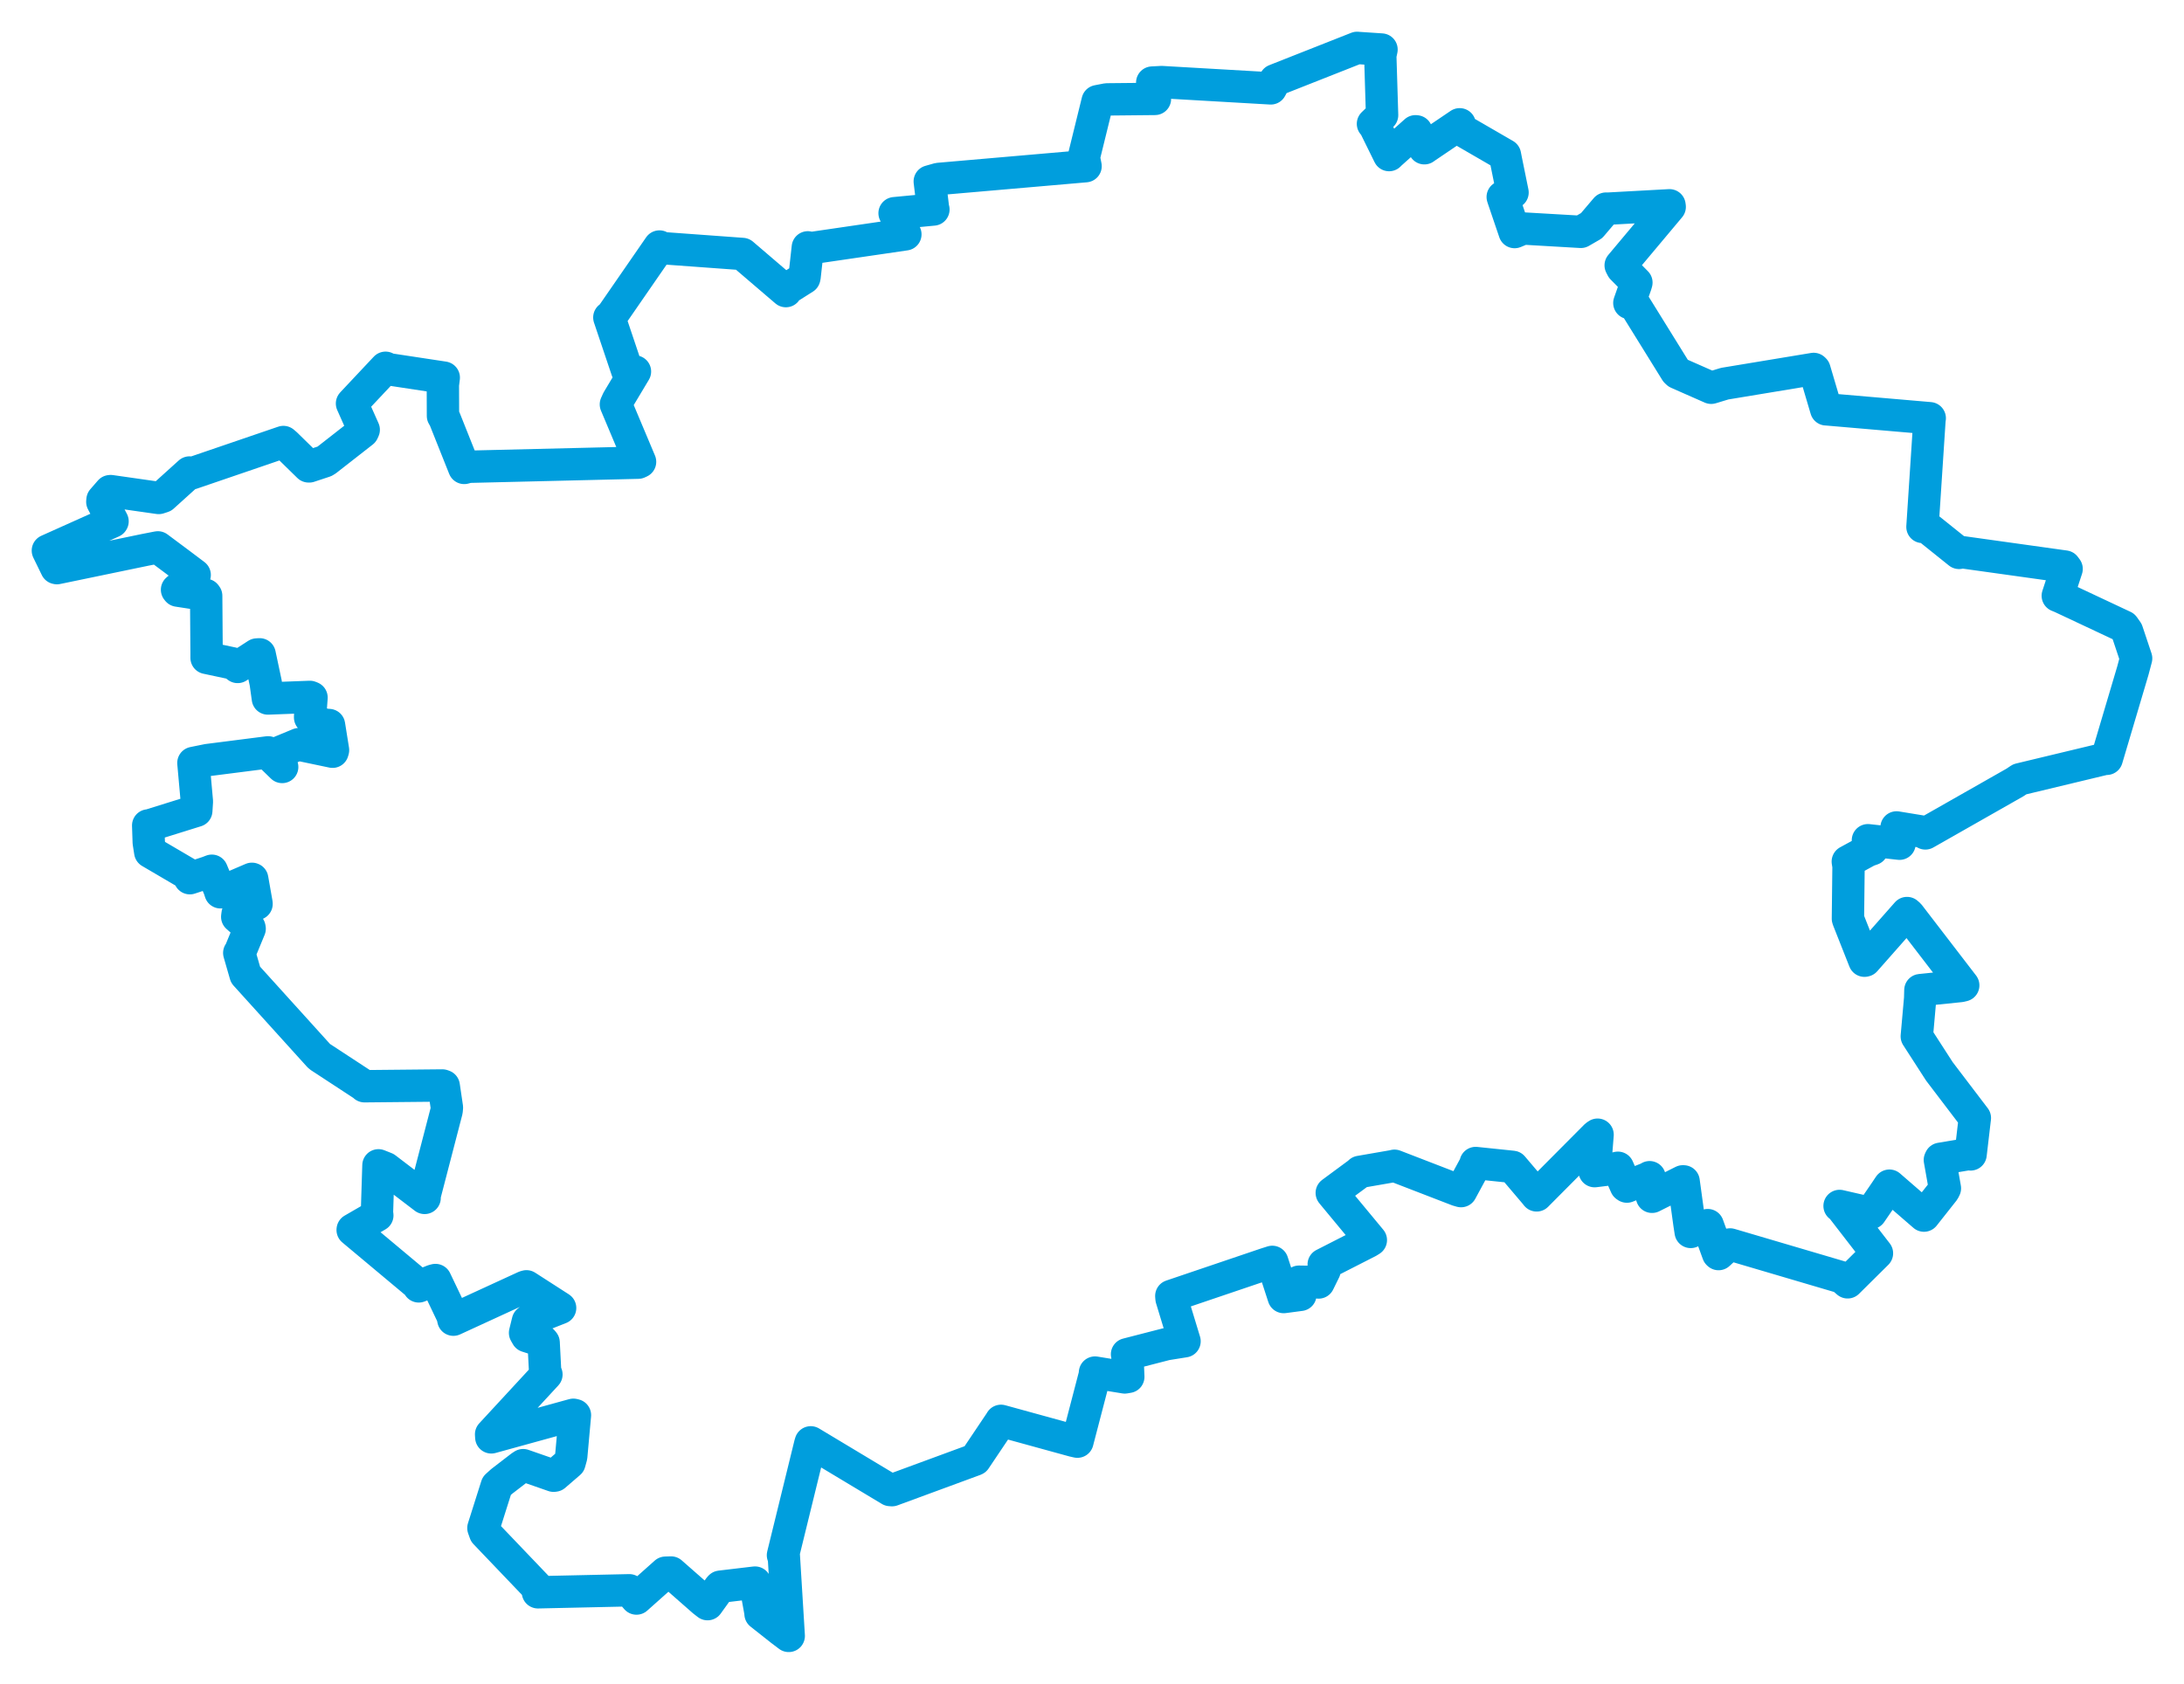
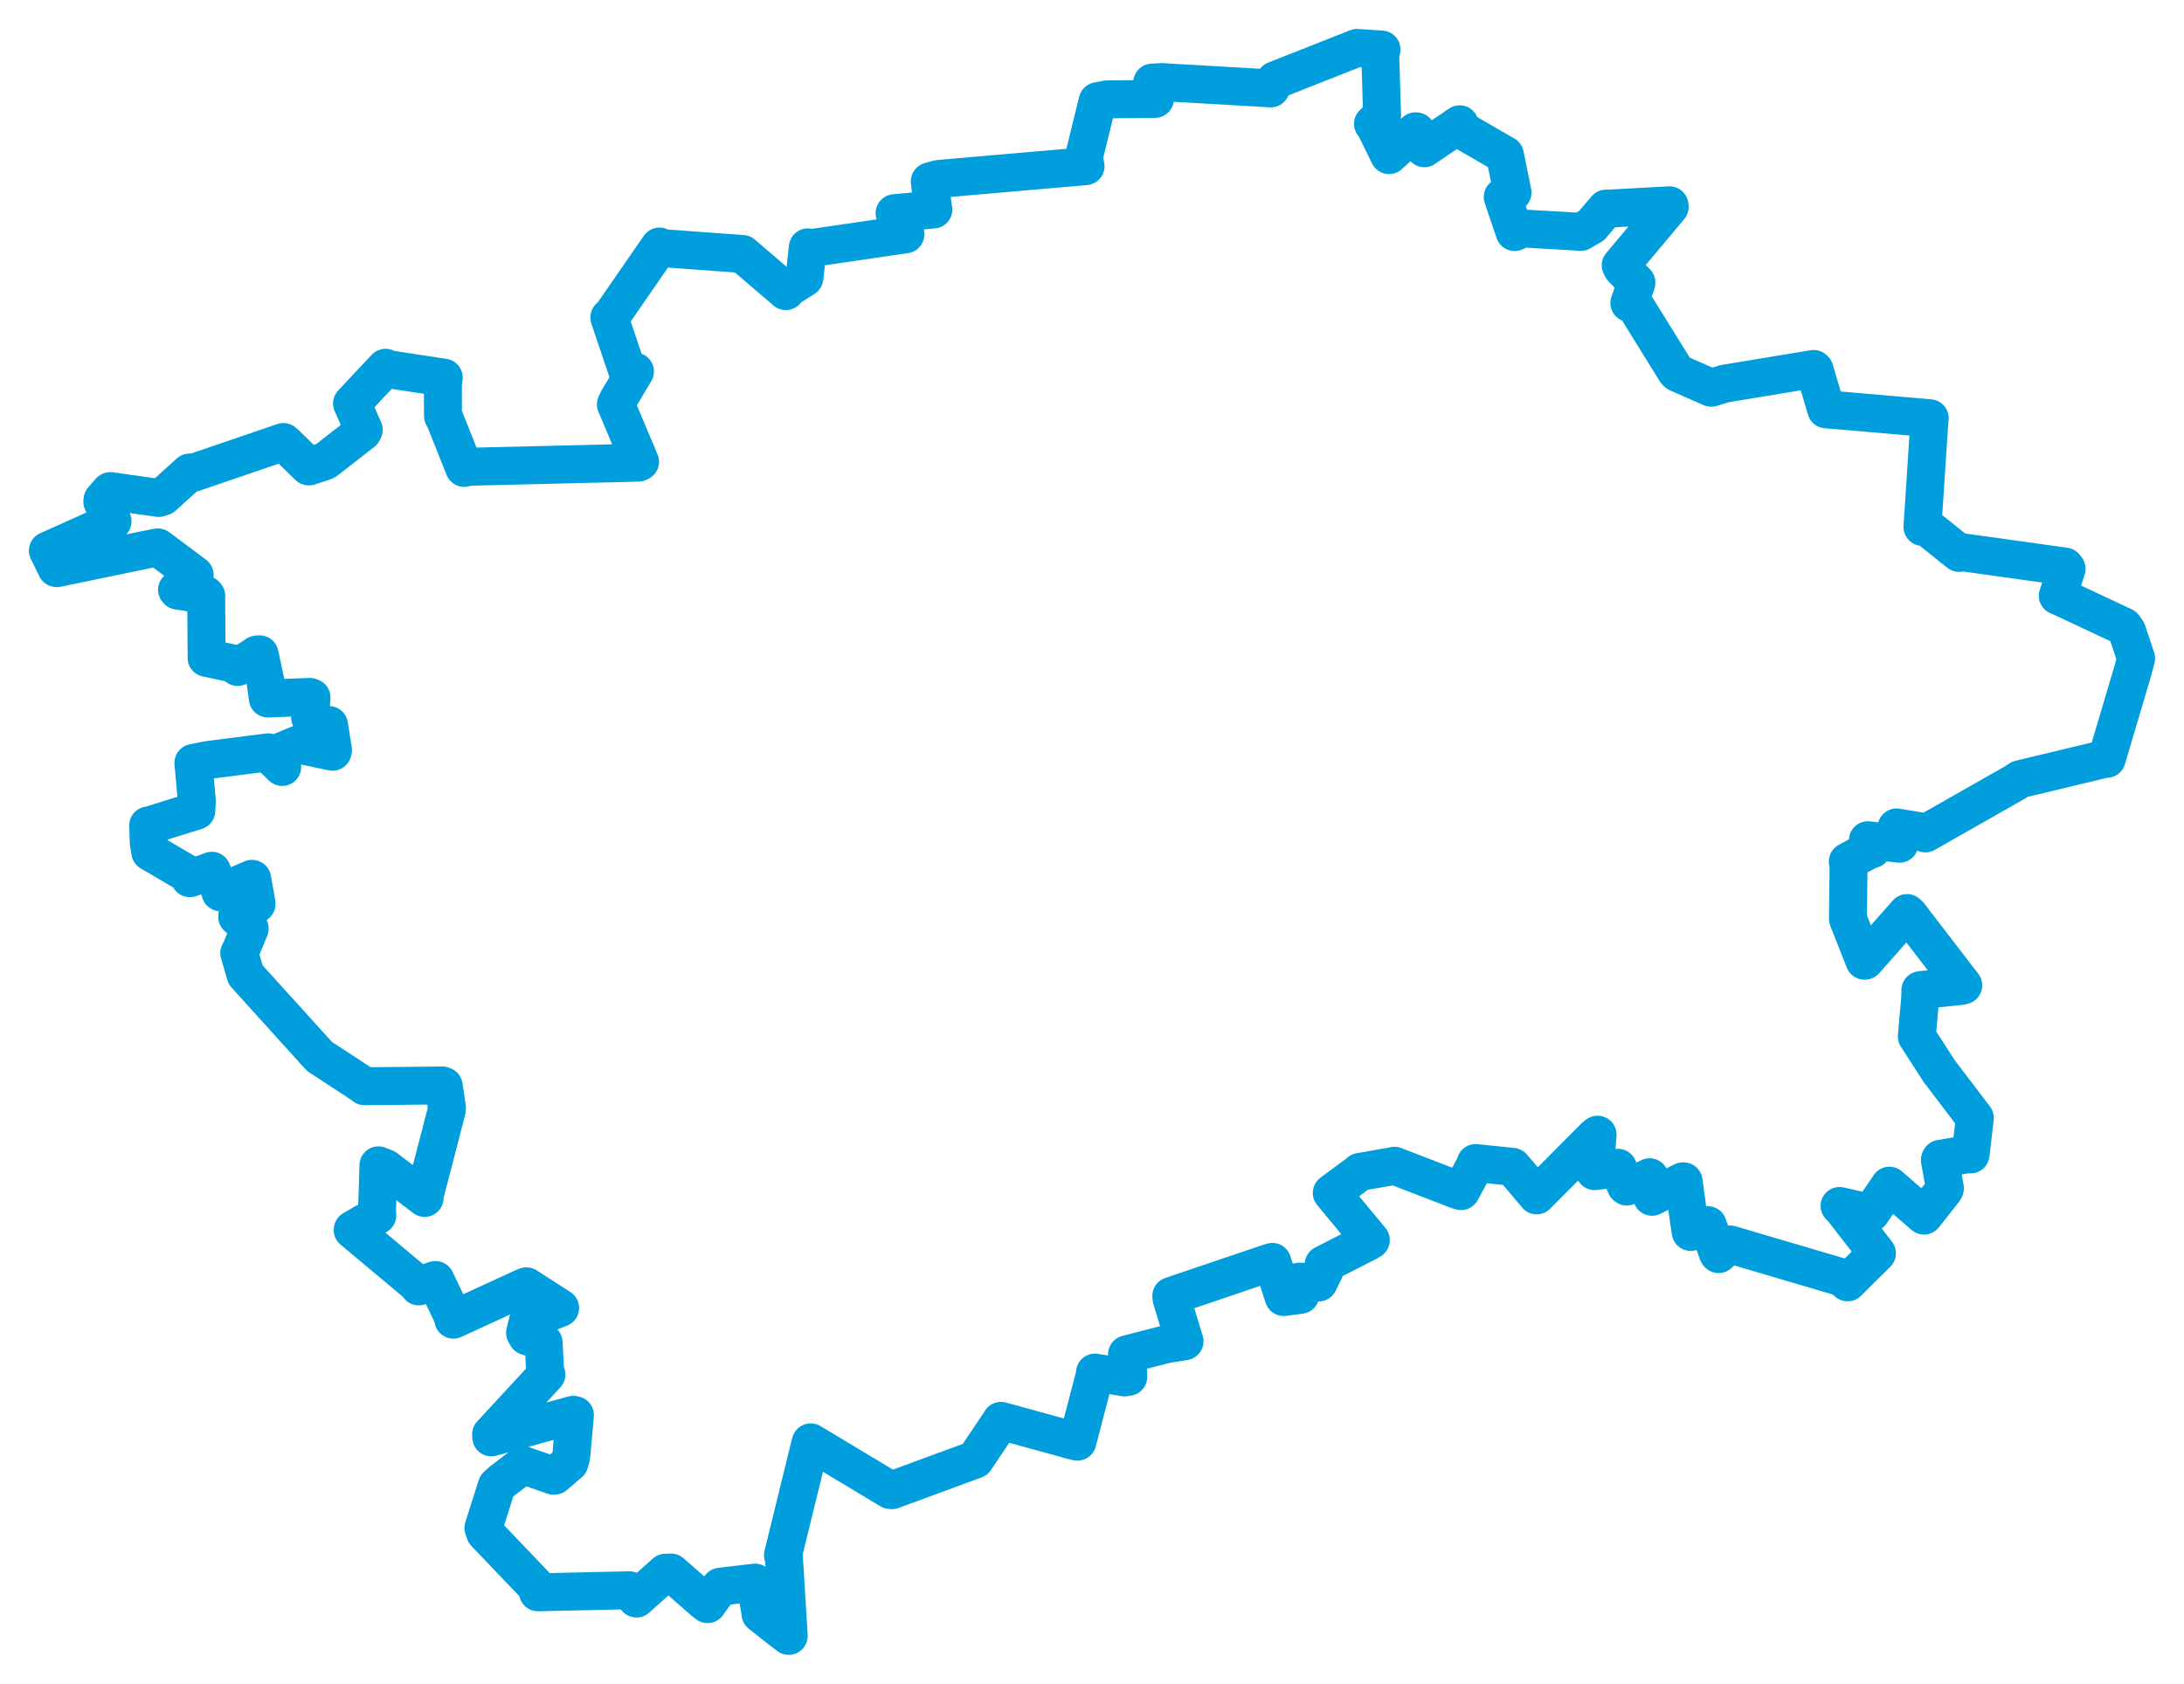
<svg xmlns="http://www.w3.org/2000/svg" viewBox="0 0 367.343 283.256" width="367.343" height="283.256">
-   <polygon points="8.053,92.621 9.481,95.556 9.575,95.578 24.418,92.499 26.55,92.084 30.088,94.722 32.744,96.722 29.777,99.205 29.9,99.357 34.556,100.072 34.678,100.234 34.748,109.91 34.747,110.67 39.212,111.621 39.973,112.201 43.208,110.104 43.669,110.076 44.692,114.889 45.057,117.506 52.12,117.238 52.397,117.35 52.163,120.509 52.161,120.696 54.287,121.888 55.339,121.971 56.013,126.19 55.935,126.463 50.47,125.316 50.285,125.185 46.68,126.675 46.519,126.681 47.403,128.867 47.462,129.025 45.324,126.948 45.091,126.566 34.927,127.863 32.531,128.348 33.114,134.837 33.014,136.394 25.1,138.861 24.926,138.862 25.022,141.73 25.274,143.33 31.668,147.079 31.933,147.738 34.994,146.729 35.628,146.482 36.886,149.488 37.086,150.108 42.371,147.84 42.42,147.856 43.143,151.962 43.151,152.06 39.967,153.731 39.902,154.238 41.955,156.053 41.991,156.232 40.307,160.309 40.243,160.31 41.273,163.88 41.304,163.983 53.604,177.578 53.771,177.742 61.293,182.667 61.309,182.734 74.401,182.607 74.634,182.689 75.169,186.318 75.118,186.863 71.361,201.328 71.42,201.52 64.861,196.518 63.655,196.04 63.404,203.986 63.463,204.463 59.325,206.859 59.318,206.921 70.341,216.142 70.434,216.405 72.862,215.435 73.243,215.335 76.114,221.344 76.257,222.006 88.287,216.472 88.549,216.393 94.186,220.02 94.211,220.038 88.979,222.104 88.793,222.264 88.313,224.222 88.63,224.78 91.25,225.618 91.438,225.851 91.694,230.798 91.906,231.226 82.602,241.296 82.636,241.804 96.436,238.004 96.703,238.067 96.075,245.029 95.784,246.085 93.287,248.235 93.113,248.258 87.996,246.478 87.619,246.724 84.363,249.23 83.554,249.962 81.309,257.057 81.601,257.88 90.335,267.02 90.482,267.867 105.848,267.528 107.054,268.918 111.932,264.57 112.867,264.54 118.306,269.314 119.01,269.862 121.013,267.078 121.155,266.927 126.803,266.256 126.998,266.236 127.898,271.192 127.921,271.499 131.363,274.219 132.663,275.203 131.833,261.701 131.693,261.627 136.267,242.969 136.366,242.642 149.719,250.664 150.035,250.686 163.963,245.559 164.017,245.529 168.342,239.089 168.367,239.026 180.533,242.372 181.217,242.527 184.131,231.347 184.176,230.904 189.178,231.72 189.774,231.62 189.629,228.084 189.564,227.828 196.164,226.127 199.235,225.637 197.049,218.454 197.013,218.013 212.897,212.632 213.994,212.283 215.917,218.199 218.722,217.827 218.501,216.047 218.486,215.617 221.752,215.666 221.784,215.749 222.789,213.703 222.645,212.71 230.131,208.891 230.572,208.615 224.21,200.937 224,200.677 228.501,197.354 228.717,197.146 234.398,196.16 234.551,196.112 245.171,200.213 245.742,200.377 248.228,195.784 248.203,195.652 253.407,196.192 254.407,196.298 258.243,200.817 258.46,201.096 268.409,191.094 268.709,190.885 268.225,196.941 268.215,197.018 271.281,196.639 272.127,196.45 273.473,199.501 273.639,199.617 277.38,198.127 277.459,198.038 277.653,200.65 277.869,201.333 283.049,198.735 283.179,198.74 284.156,205.852 284.371,207.244 285.631,206.576 287.232,206.098 288.977,210.895 289.06,210.97 290.796,209.377 291.005,209.352 309.807,214.896 310.768,215.722 315.673,210.863 315.698,210.836 309.62,202.975 309.412,202.874 314.549,204.052 314.659,204.062 317.047,200.58 317.797,199.462 323.224,204.167 323.608,204.498 326.945,200.274 327.128,199.907 326.283,195.135 326.375,194.942 331.026,194.156 331.446,194.204 332.093,188.682 332.166,188.077 326.202,180.237 322.401,174.347 322.969,167.945 323.005,166.567 329.744,165.873 330.21,165.762 321.087,153.887 320.755,153.599 313.702,161.594 313.598,161.617 310.909,154.815 310.817,154.553 310.919,145.727 310.797,144.934 314.137,143.113 314.9,142.847 314.18,141.348 319.494,141.936 319.107,140.161 318.995,139.196 323.673,139.963 323.839,140.203 338.924,131.625 339.717,131.093 354,127.663 354.342,127.653 358.748,112.801 359.29,110.757 357.765,106.196 357.201,105.396 346.664,100.447 346.115,100.223 347.599,95.702 347.306,95.31 329.751,92.857 329.506,93.012 324.063,88.647 323.354,88.642 324.533,70.634 324.577,70.356 307.288,68.866 307.163,68.864 305.19,62.199 305.05,62.066 290.088,64.542 287.817,65.233 282.167,62.744 281.906,62.498 274.909,51.214 274.054,50.968 275.116,47.953 275.237,47.538 272.834,45.108 272.595,44.638 280.839,34.804 280.804,34.536 270.553,35.096 270.135,35.093 267.695,37.965 265.898,39.004 256.191,38.44 254.755,39.039 252.898,33.572 252.755,33.136 254.404,32.383 253.29,26.91 253.127,26.077 245.464,21.64 245.514,20.909 239.678,24.857 239.573,24.939 238.226,22.1 238.083,22.084 233.82,25.905 233.642,26.089 231.125,20.972 230.93,20.831 232.23,19.574 232.463,19.372 232.157,9.328 232.366,8.333 228.408,8.07 228.268,8.053 214.477,13.498 213.74,14.868 195.392,13.808 193.801,13.892 194.148,14.414 194.258,16.639 186.17,16.719 184.619,17.019 182.294,26.471 182.588,27.955 157.849,30.105 156.384,30.519 156.93,35.03 156.995,35.243 150.489,35.862 150.468,35.863 152.133,39.325 152.28,39.422 136.462,41.736 135.875,41.612 135.321,46.605 135.274,46.761 132.455,48.543 132.182,48.972 124.91,42.748 124.883,42.726 111.222,41.73 110.918,41.47 102.799,53.221 102.489,53.406 105.499,62.349 106.798,62.5 103.92,67.307 103.593,68.03 107.656,77.688 107.338,77.835 78.783,78.523 78.082,78.718 74.754,70.373 74.507,69.969 74.489,64.727 74.639,63.527 65.065,62.074 64.849,61.869 59.234,67.847 59.207,67.88 61.177,72.295 61.017,72.639 54.926,77.4 54.593,77.605 51.999,78.463 51.909,78.459 48.085,74.717 47.667,74.358 32.191,79.646 31.882,79.487 27.387,83.547 26.694,83.771 18.622,82.618 18.516,82.627 17.242,84.091 17.212,84.419 18.93,87.703 18.893,87.756 8.053,92.621" stroke="#009edd" stroke-width="5.444px" fill="none" stroke-linejoin="round" vector-effect="non-scaling-stroke" />
+   <polygon points="8.053,92.621 9.481,95.556 9.575,95.578 24.418,92.499 26.55,92.084 30.088,94.722 32.744,96.722 29.777,99.205 29.9,99.357 34.556,100.072 34.678,100.234 34.748,109.91 34.747,110.67 39.212,111.621 39.973,112.201 43.208,110.104 43.669,110.076 44.692,114.889 45.057,117.506 52.12,117.238 52.397,117.35 52.163,120.509 52.161,120.696 54.287,121.888 55.339,121.971 56.013,126.19 55.935,126.463 50.47,125.316 50.285,125.185 46.68,126.675 46.519,126.681 47.403,128.867 47.462,129.025 45.324,126.948 45.091,126.566 34.927,127.863 32.531,128.348 33.114,134.837 33.014,136.394 25.1,138.861 24.926,138.862 25.022,141.73 25.274,143.33 31.668,147.079 31.933,147.738 34.994,146.729 35.628,146.482 36.886,149.488 37.086,150.108 42.371,147.84 42.42,147.856 43.143,151.962 43.151,152.06 39.967,153.731 39.902,154.238 41.955,156.053 41.991,156.232 40.307,160.309 40.243,160.31 41.273,163.88 41.304,163.983 53.604,177.578 53.771,177.742 61.293,182.667 61.309,182.734 74.401,182.607 74.634,182.689 75.169,186.318 75.118,186.863 71.361,201.328 71.42,201.52 64.861,196.518 63.655,196.04 63.404,203.986 63.463,204.463 59.325,206.859 59.318,206.921 70.341,216.142 70.434,216.405 72.862,215.435 73.243,215.335 76.114,221.344 76.257,222.006 88.287,216.472 88.549,216.393 94.186,220.02 94.211,220.038 88.979,222.104 88.793,222.264 88.313,224.222 88.63,224.78 91.25,225.618 91.438,225.851 91.694,230.798 91.906,231.226 82.602,241.296 82.636,241.804 96.436,238.004 96.703,238.067 96.075,245.029 95.784,246.085 93.287,248.235 93.113,248.258 87.996,246.478 87.619,246.724 84.363,249.23 83.554,249.962 81.309,257.057 81.601,257.88 90.335,267.02 90.482,267.867 105.848,267.528 107.054,268.918 111.932,264.57 112.867,264.54 118.306,269.314 119.01,269.862 121.013,267.078 121.155,266.927 126.803,266.256 126.998,266.236 127.898,271.192 127.921,271.499 131.363,274.219 132.663,275.203 131.833,261.701 131.693,261.627 136.267,242.969 136.366,242.642 149.719,250.664 150.035,250.686 163.963,245.559 164.017,245.529 168.342,239.089 168.367,239.026 180.533,242.372 181.217,242.527 184.131,231.347 184.176,230.904 189.178,231.72 189.774,231.62 189.629,228.084 189.564,227.828 196.164,226.127 199.235,225.637 197.049,218.454 197.013,218.013 212.897,212.632 213.994,212.283 215.917,218.199 218.722,217.827 218.501,216.047 218.486,215.617 221.752,215.666 221.784,215.749 222.789,213.703 222.645,212.71 230.131,208.891 230.572,208.615 224.21,200.937 224,200.677 228.501,197.354 228.717,197.146 234.398,196.16 234.551,196.112 245.171,200.213 245.742,200.377 248.228,195.784 248.203,195.652 253.407,196.192 254.407,196.298 258.243,200.817 258.46,201.096 268.409,191.094 268.709,190.885 268.225,196.941 268.215,197.018 271.281,196.639 272.127,196.45 273.473,199.501 273.639,199.617 277.38,198.127 277.459,198.038 277.653,200.65 277.869,201.333 283.049,198.735 283.179,198.74 284.156,205.852 284.371,207.244 285.631,206.576 287.232,206.098 288.977,210.895 289.06,210.97 290.796,209.377 291.005,209.352 309.807,214.896 310.768,215.722 315.673,210.863 315.698,210.836 309.62,202.975 309.412,202.874 314.549,204.052 314.659,204.062 317.047,200.58 317.797,199.462 323.224,204.167 323.608,204.498 326.945,200.274 327.128,199.907 326.283,195.135 326.375,194.942 331.026,194.156 331.446,194.204 332.093,188.682 332.166,188.077 326.202,180.237 322.401,174.347 322.969,167.945 323.005,166.567 329.744,165.873 330.21,165.762 321.087,153.887 320.755,153.599 313.702,161.594 313.598,161.617 310.909,154.815 310.817,154.553 310.919,145.727 310.797,144.934 314.137,143.113 314.9,142.847 314.18,141.348 319.494,141.936 319.107,140.161 318.995,139.196 323.673,139.963 323.839,140.203 338.924,131.625 339.717,131.093 354,127.663 354.342,127.653 358.748,112.801 359.29,110.757 357.765,106.196 357.201,105.396 346.664,100.447 346.115,100.223 347.599,95.702 347.306,95.31 329.751,92.857 329.506,93.012 324.063,88.647 323.354,88.642 324.533,70.634 324.577,70.356 307.288,68.866 307.163,68.864 305.19,62.199 305.05,62.066 290.088,64.542 287.817,65.233 282.167,62.744 281.906,62.498 274.909,51.214 274.054,50.968 275.116,47.953 275.237,47.538 272.834,45.108 272.595,44.638 280.839,34.804 280.804,34.536 270.553,35.096 270.135,35.093 267.695,37.965 265.898,39.004 256.191,38.44 254.755,39.039 252.898,33.572 252.755,33.136 254.404,32.383 253.29,26.91 253.127,26.077 245.464,21.64 245.514,20.909 239.678,24.857 239.573,24.939 238.226,22.1 238.083,22.084 233.82,25.905 233.642,26.089 231.125,20.972 230.93,20.831 232.23,19.574 232.463,19.372 232.157,9.328 232.366,8.333 228.408,8.07 228.268,8.053 214.477,13.498 213.74,14.868 195.392,13.808 193.801,13.892 194.148,14.414 194.258,16.639 186.17,16.719 184.619,17.019 182.294,26.471 182.588,27.955 157.849,30.105 156.384,30.519 156.93,35.03 156.995,35.243 150.489,35.862 150.468,35.863 152.133,39.325 152.28,39.422 136.462,41.736 135.875,41.612 135.321,46.605 135.274,46.761 132.455,48.543 132.182,48.972 124.91,42.748 124.883,42.726 111.222,41.73 110.918,41.47 102.799,53.221 102.489,53.406 105.499,62.349 106.798,62.5 103.92,67.307 103.593,68.03 107.656,77.688 107.338,77.835 78.783,78.523 78.082,78.718 74.754,70.373 74.507,69.969 74.489,64.727 74.639,63.527 65.065,62.074 64.849,61.869 59.234,67.847 59.207,67.88 61.177,72.295 61.017,72.639 54.926,77.4 54.593,77.605 51.999,78.463 51.909,78.459 48.085,74.717 47.667,74.358 32.191,79.646 31.882,79.487 27.387,83.547 26.694,83.771 18.622,82.618 18.516,82.627 17.242,84.091 17.212,84.419 18.93,87.703 18.893,87.756 8.053,92.621" stroke="#009edd" stroke-width="6.383px" fill="none" stroke-linejoin="round" vector-effect="non-scaling-stroke" />
</svg>
